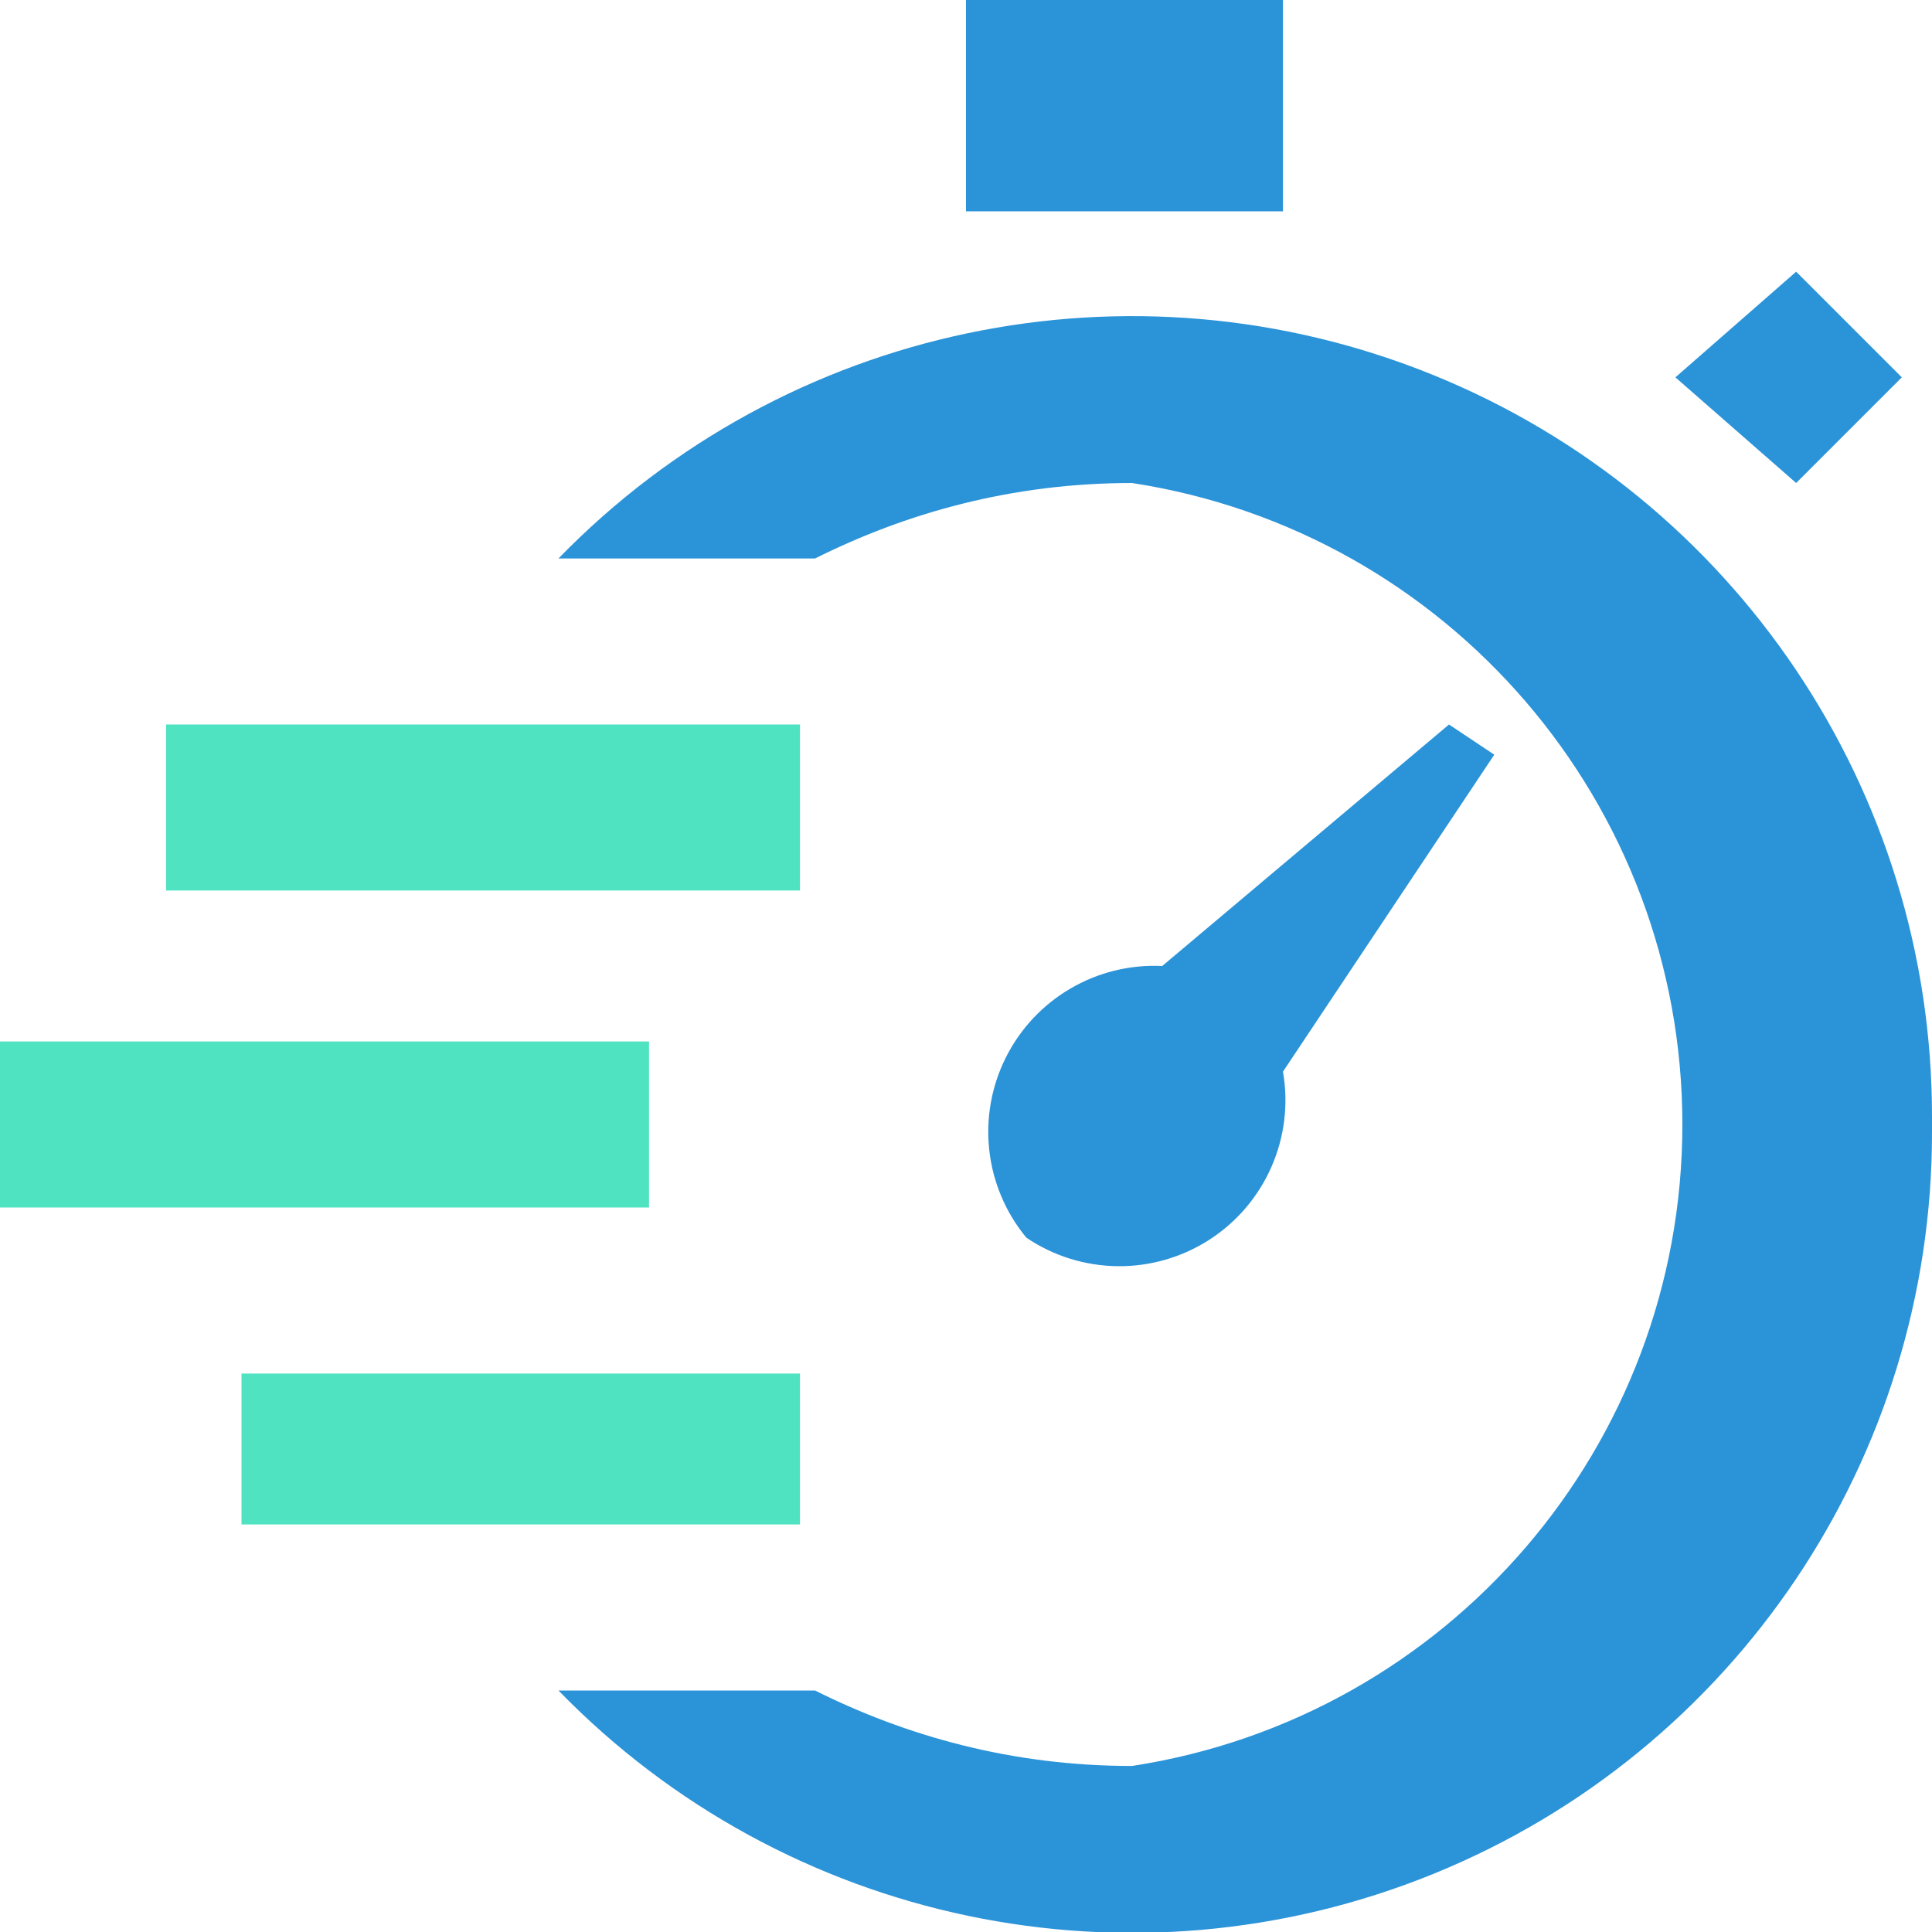
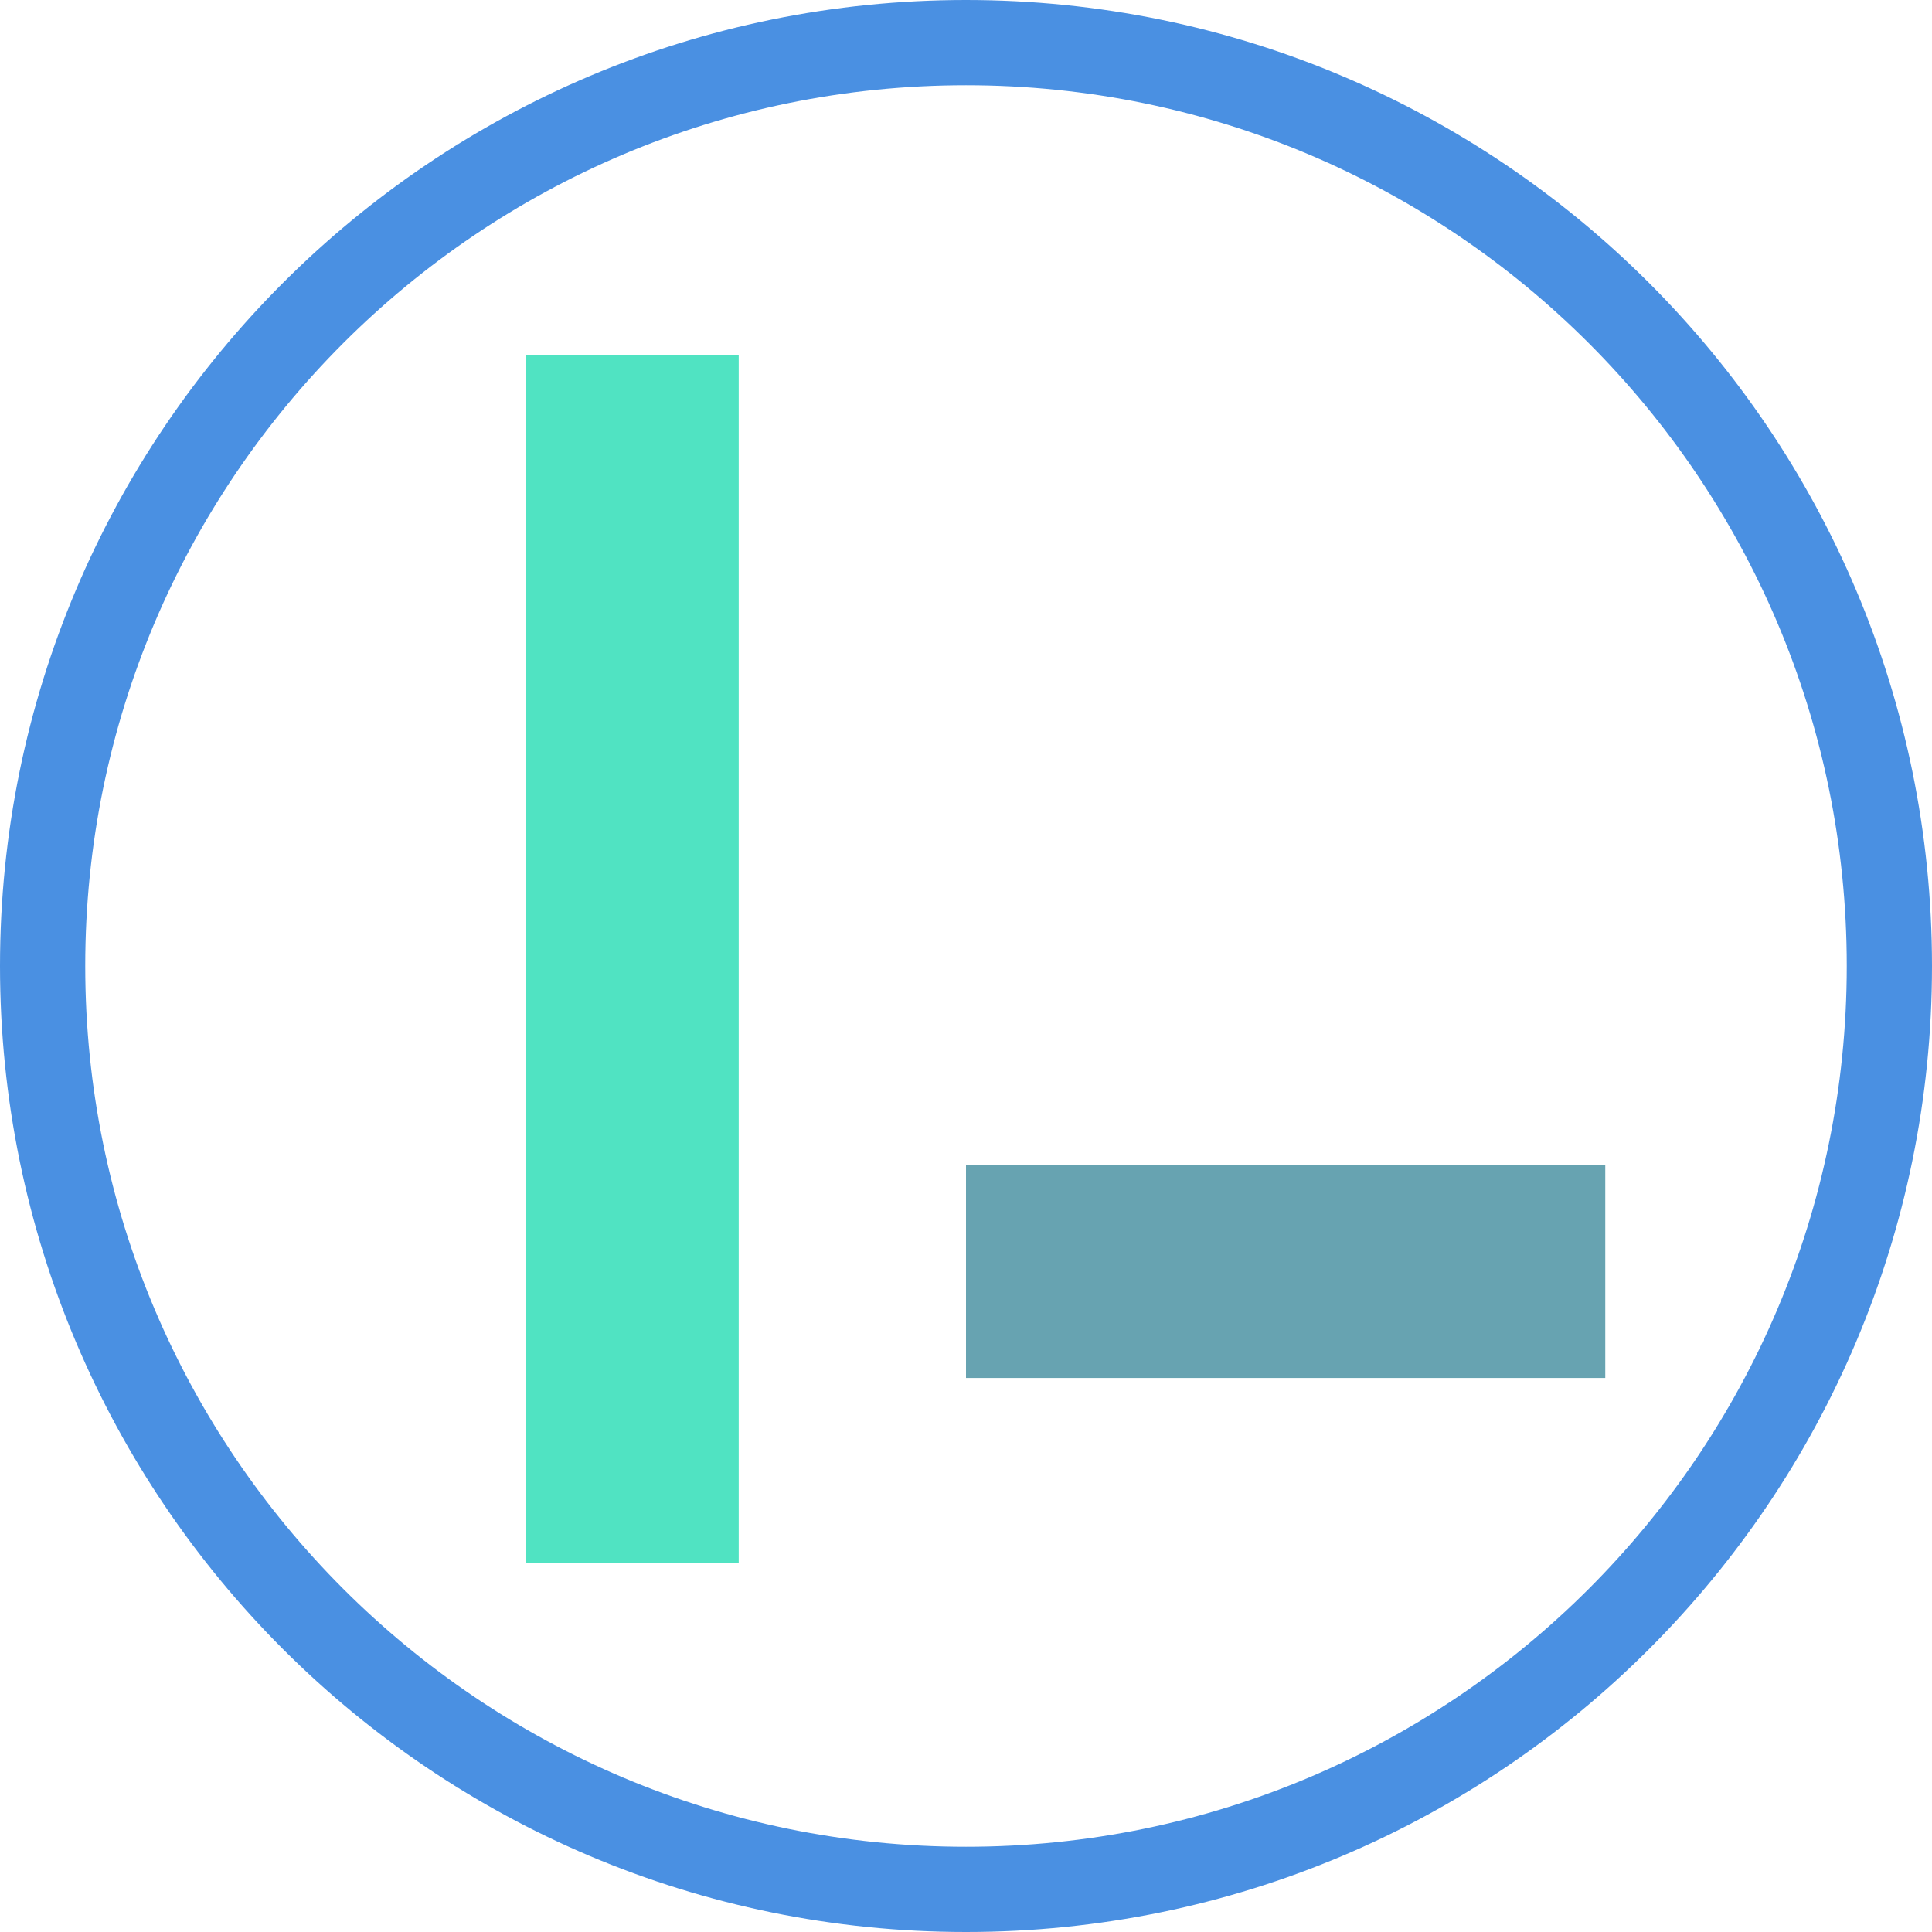
- <svg xmlns="http://www.w3.org/2000/svg" width="128" height="128" version="1">
-   <g fill="none">
-     <path d="M85 71l14-21-3-2-19 16a11 11 0 0 0-9 18 11 11 0 0 0 17-11zM64 14V0h21v14H64zm47 11l8-7 7 7-7 7-8-7zm17 50a53 53 0 0 1-91 37h17c6 3 13 5 21 5a43 43 0 0 0 0-85c-8 0-15 2-21 5H37a53 53 0 0 1 91 37z" fill="#2B93D8" />
-     <path fill="#50E3C2" d="M11 48h42v11H11zM0 69h43v11H0zm16 22h37v10H16z" />
+ <svg xmlns="http://www.w3.org/2000/svg" width="136" height="136" version="1">
+   <g fill="none" fill-rule="evenodd">
+     <circle cx="65" cy="65" r="65" transform="translate(3 3)" stroke="#4A90E2" stroke-width="6" />
+     <path fill="#50E3C2" d="M37 25h15v85H37z" />
+     <path fill="#67A3B1" d="M68 82h45v15H68z" />
  </g>
</svg>
